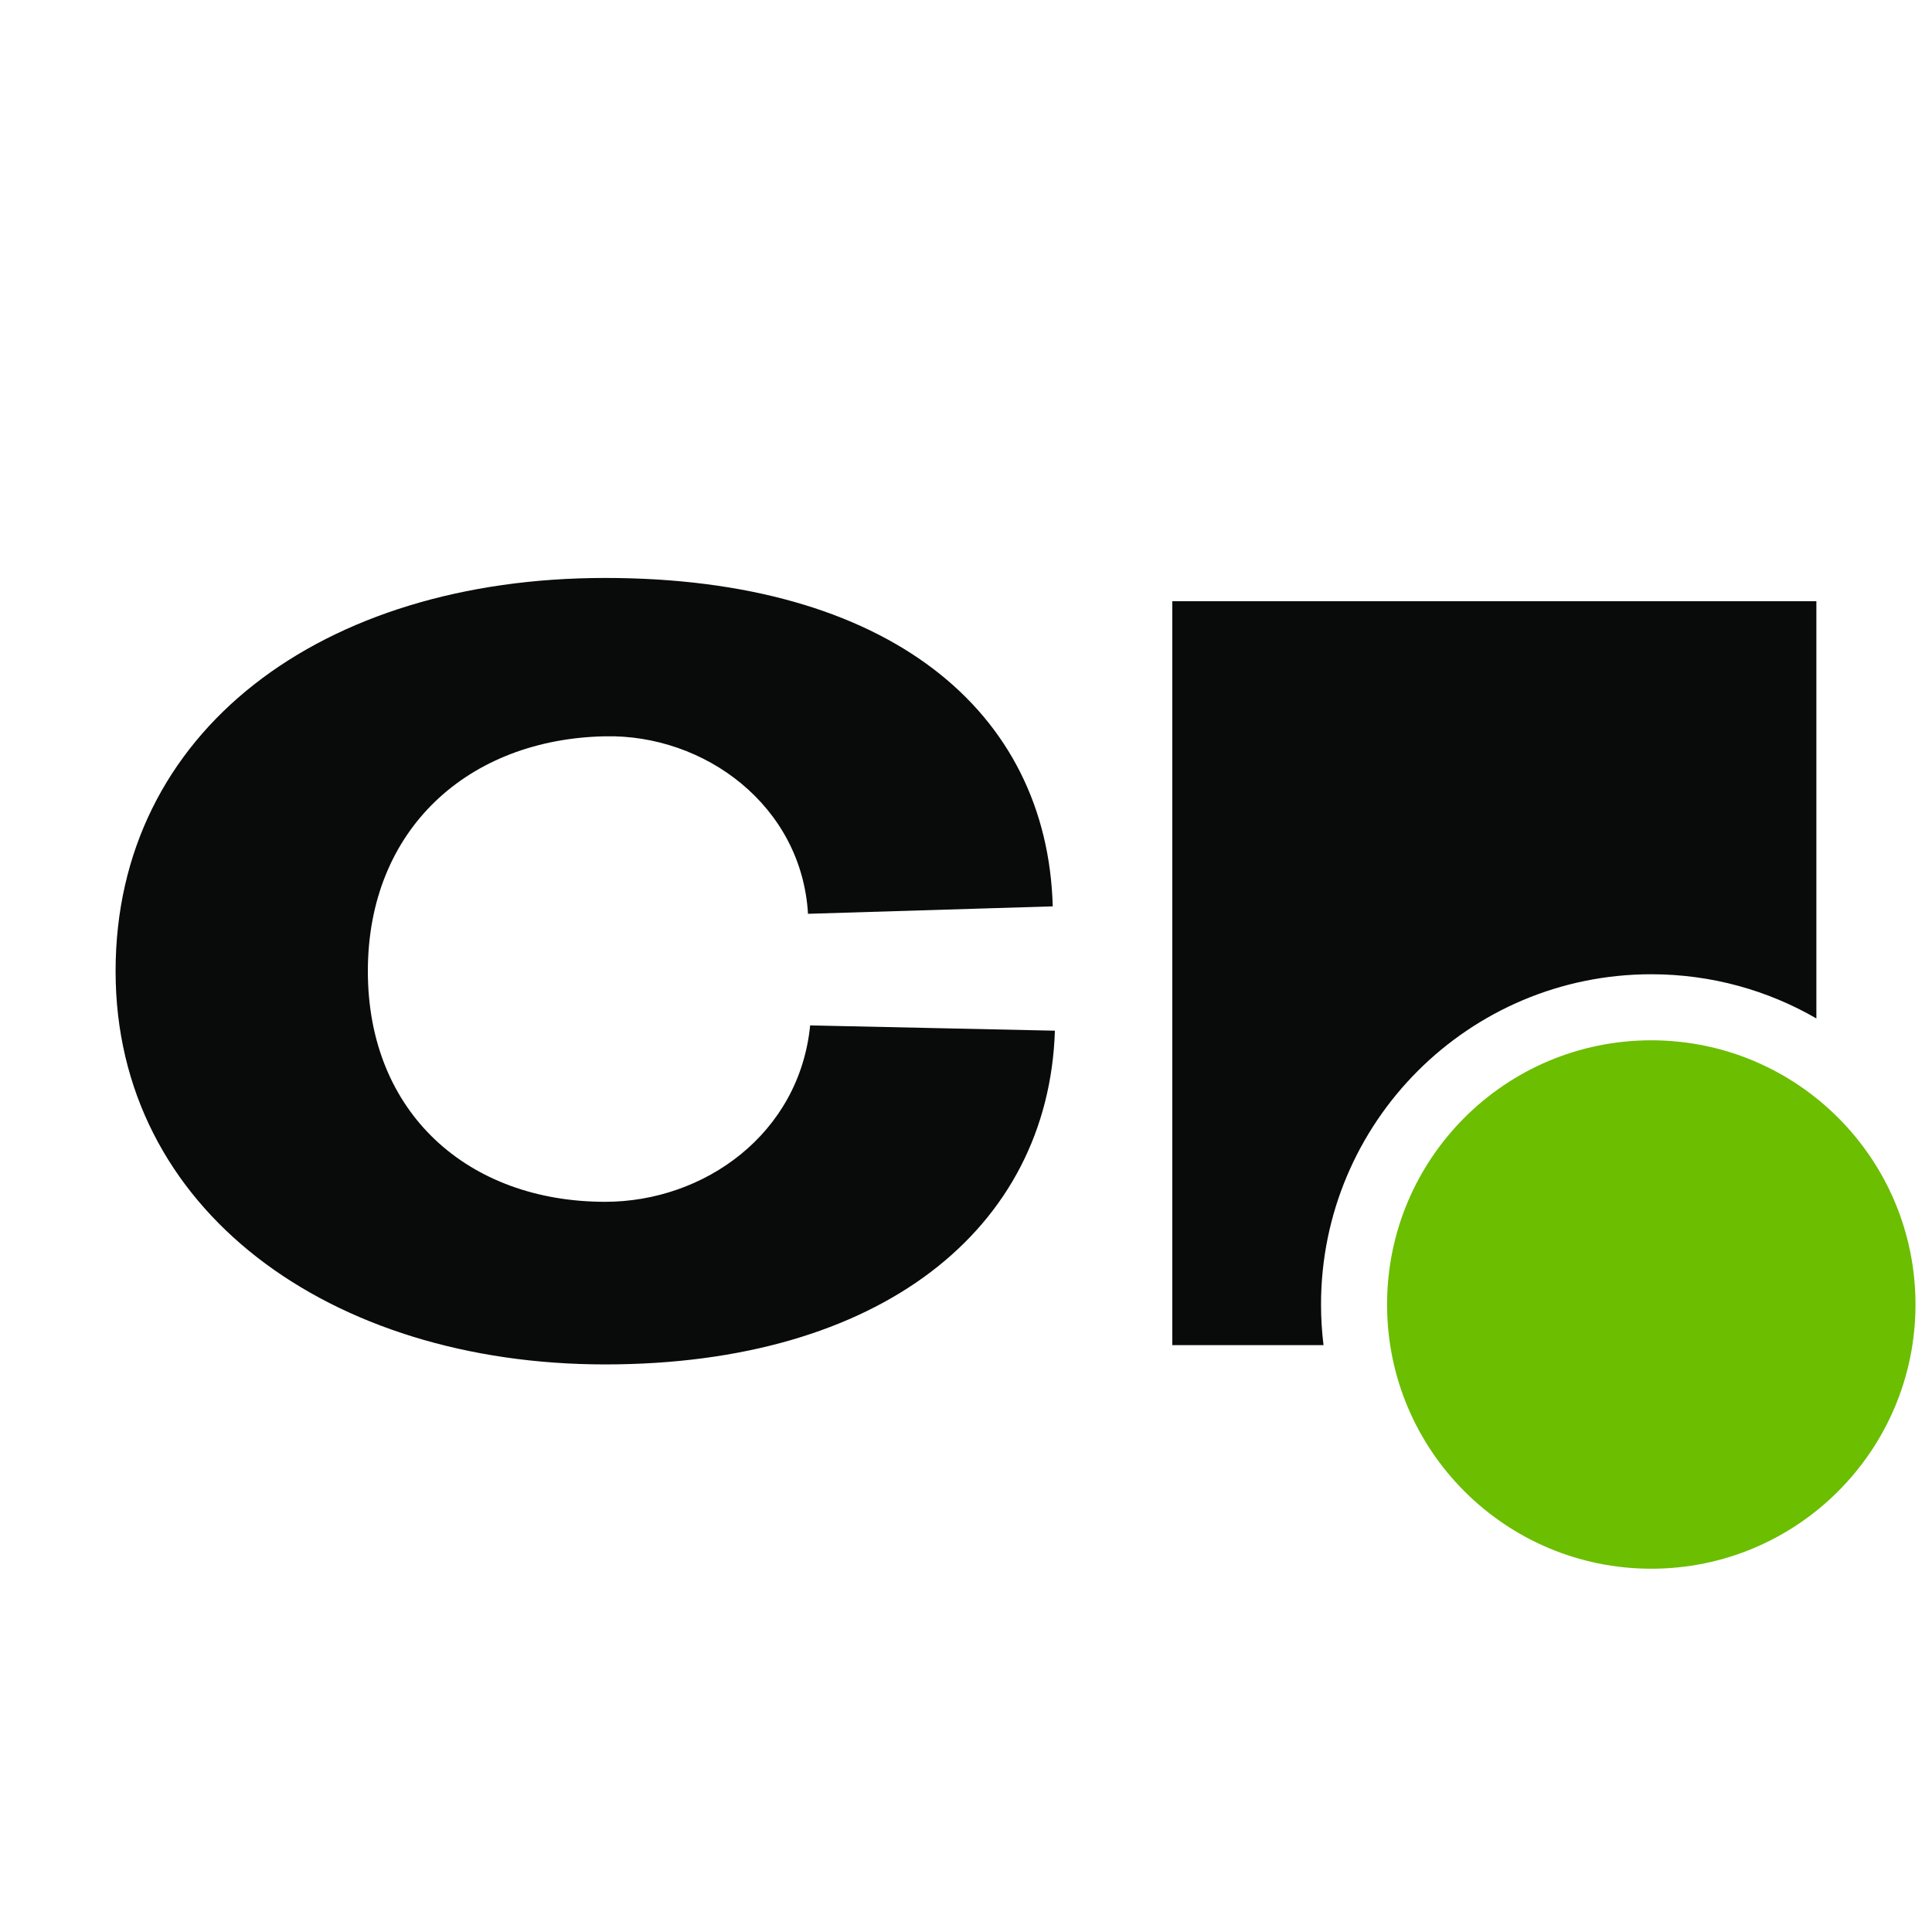
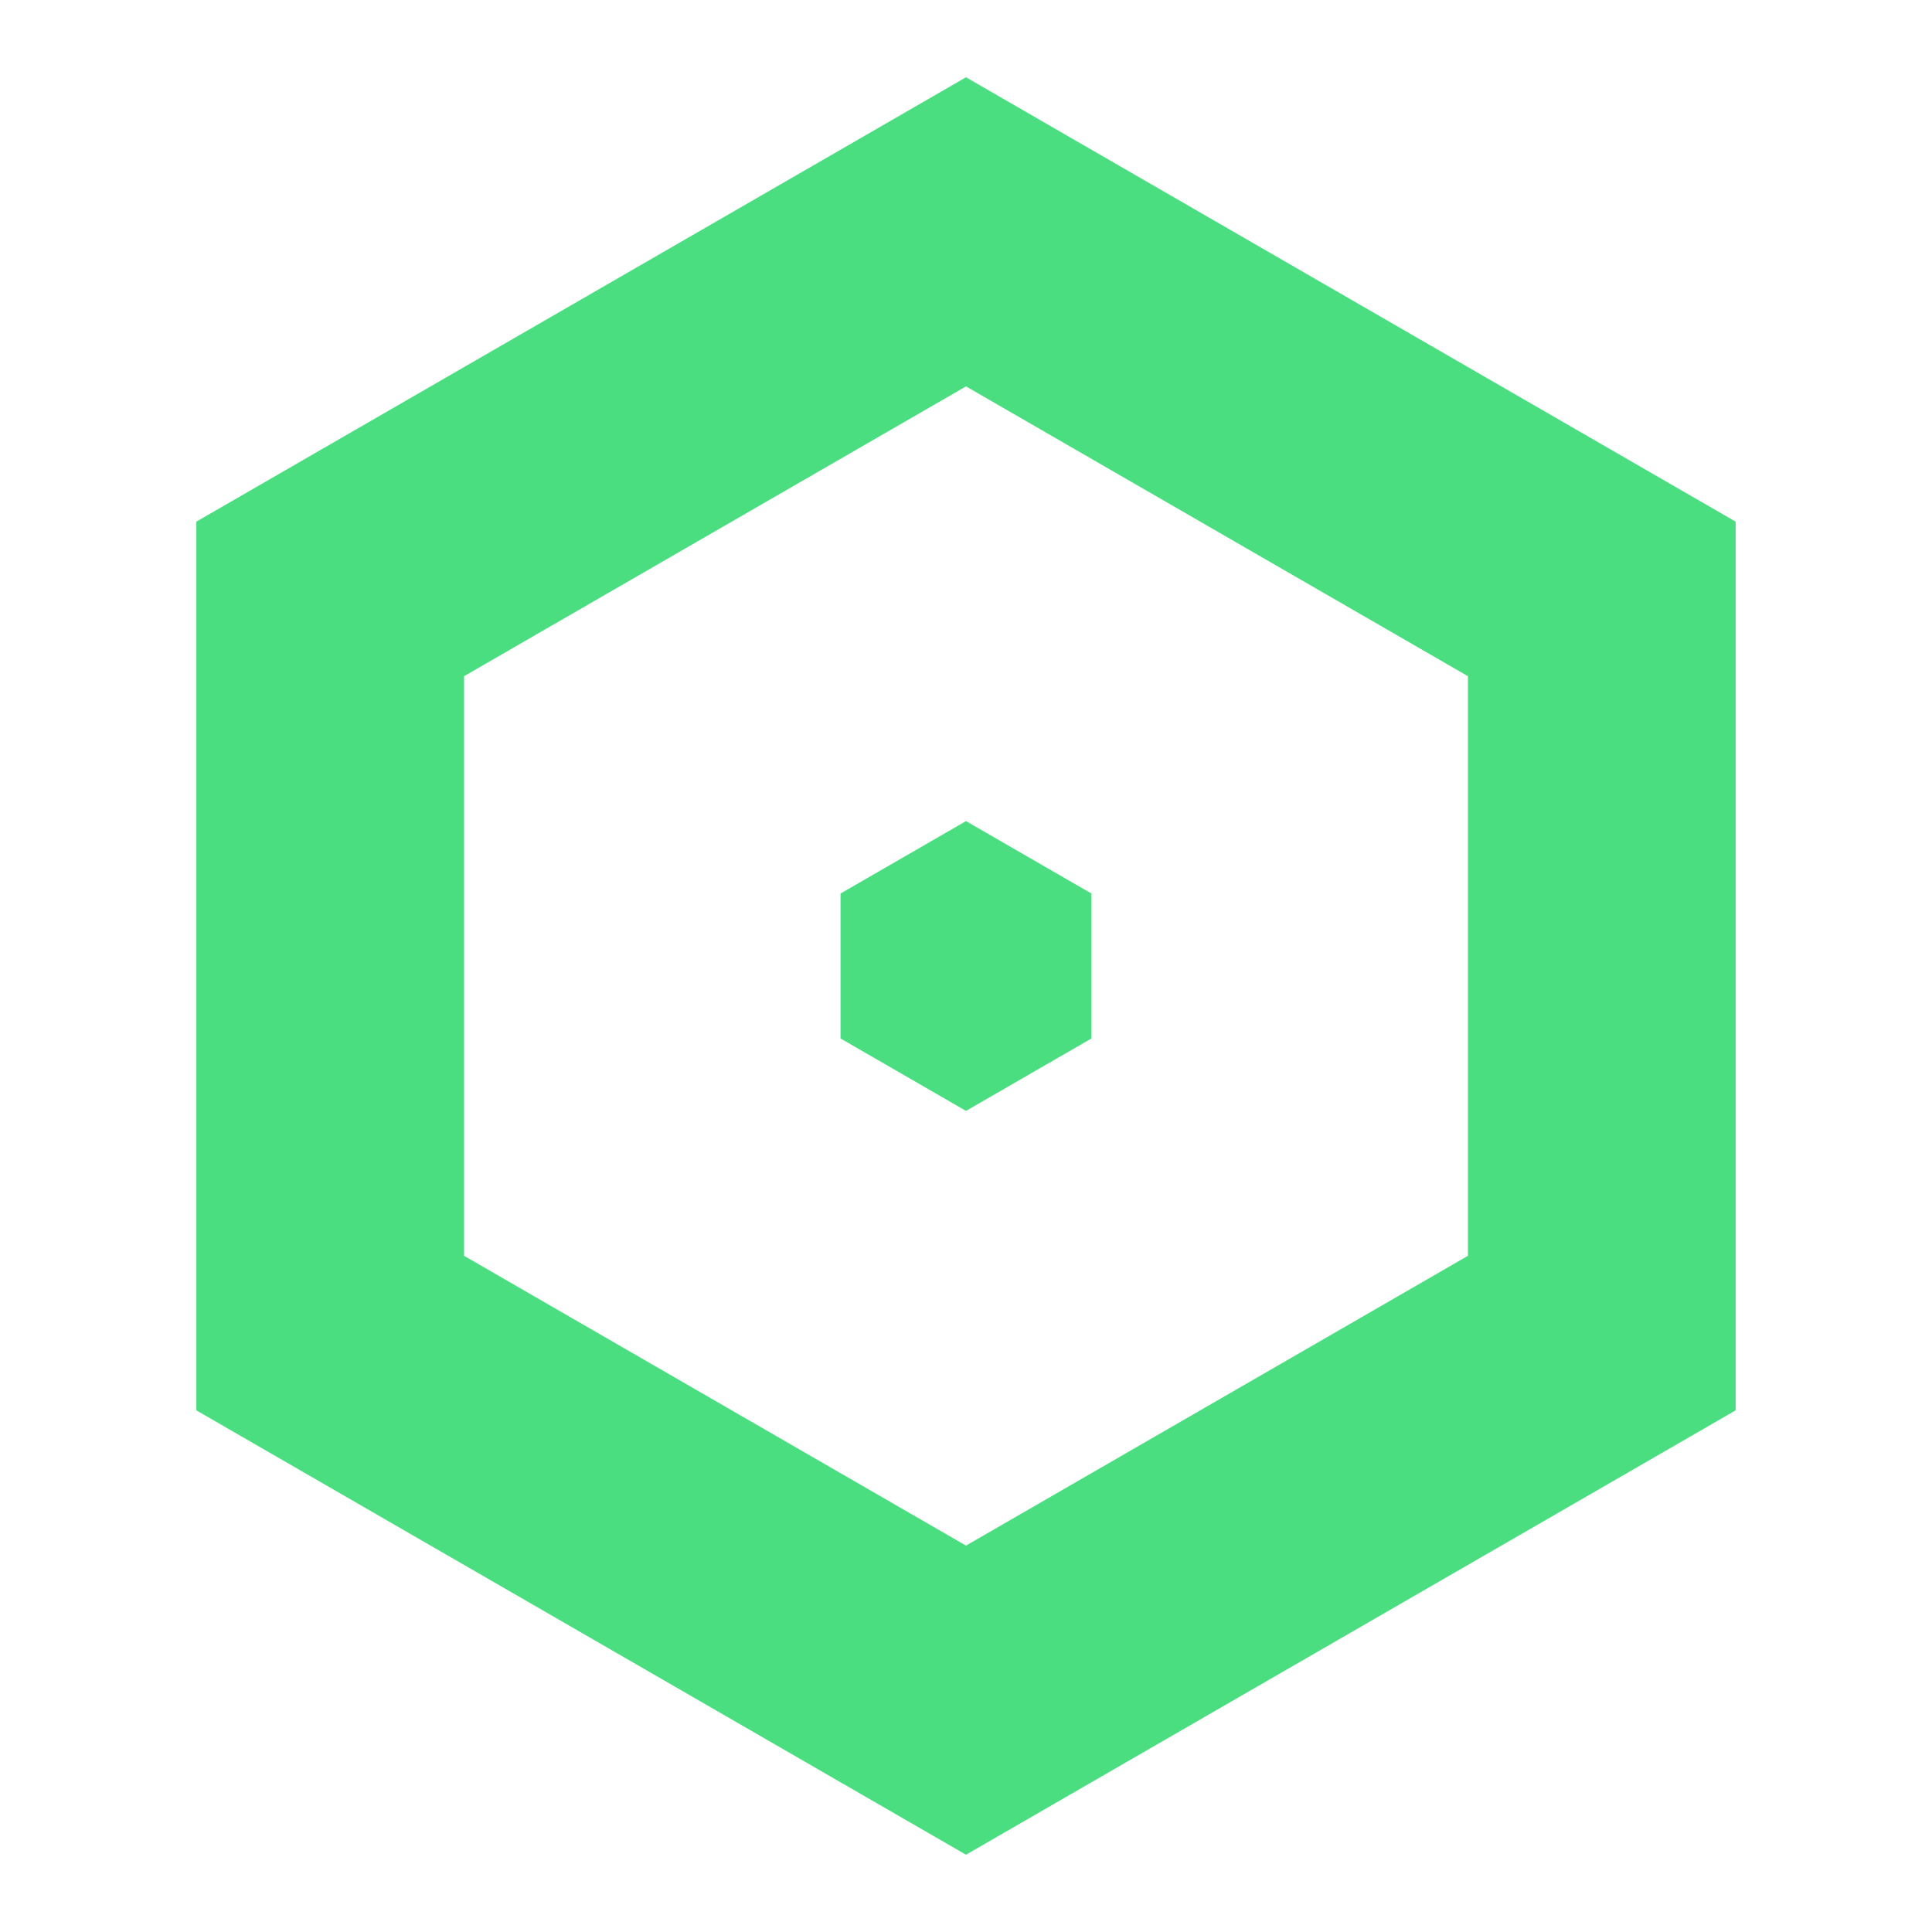
<svg xmlns="http://www.w3.org/2000/svg" width="117" height="117" viewBox="0 0 117 117" fill="none">
-   <path d="M36.645 35C53.807 35 63.428 43.045 63.753 54.888L48.932 55.339C48.542 48.774 42.658 44.461 36.645 44.59C28.388 44.751 22.277 50.19 22.277 58.815C22.277 67.439 28.388 72.78 36.645 72.78C42.658 72.78 48.411 68.662 49.062 62.097L63.884 62.418C63.494 74.454 53.287 82.628 36.645 82.628C20.002 82.628 7 73.296 7 58.815C7 44.269 19.482 35 36.645 35ZM109.998 61.675C107.057 59.974 103.642 59 100 59C88.954 59 80 67.954 80 79C80 79.833 80.052 80.654 80.151 81.461H70.992V36.407H109.998V61.675Z" fill="#090B0B" />
-   <path d="M100 95C108.837 95 116 87.837 116 79C116 70.163 108.837 63 100 63C91.163 63 84 70.163 84 79C84 87.837 91.163 95 100 95Z" fill="#6BBE00" />
+   <g fill="#4ADE80">
+     <path fill-rule="evenodd" d="M 58.500 4.680 105.109 31.590 105.109 85.410 58.500 112.320 11.891 85.410 11.891 31.590 Z M 58.500 23.400 88.897 40.950 88.897 76.050 58.500 93.600 28.103 76.050 28.103 40.950 Z" />
+   </g>
+   <g fill="#4ADE80">
+     <path d="M 58.500 49.725 66.099 54.112 66.099 62.888 58.500 67.275 50.901 62.888 50.901 54.112 Z" />
+   </g>
</svg>
